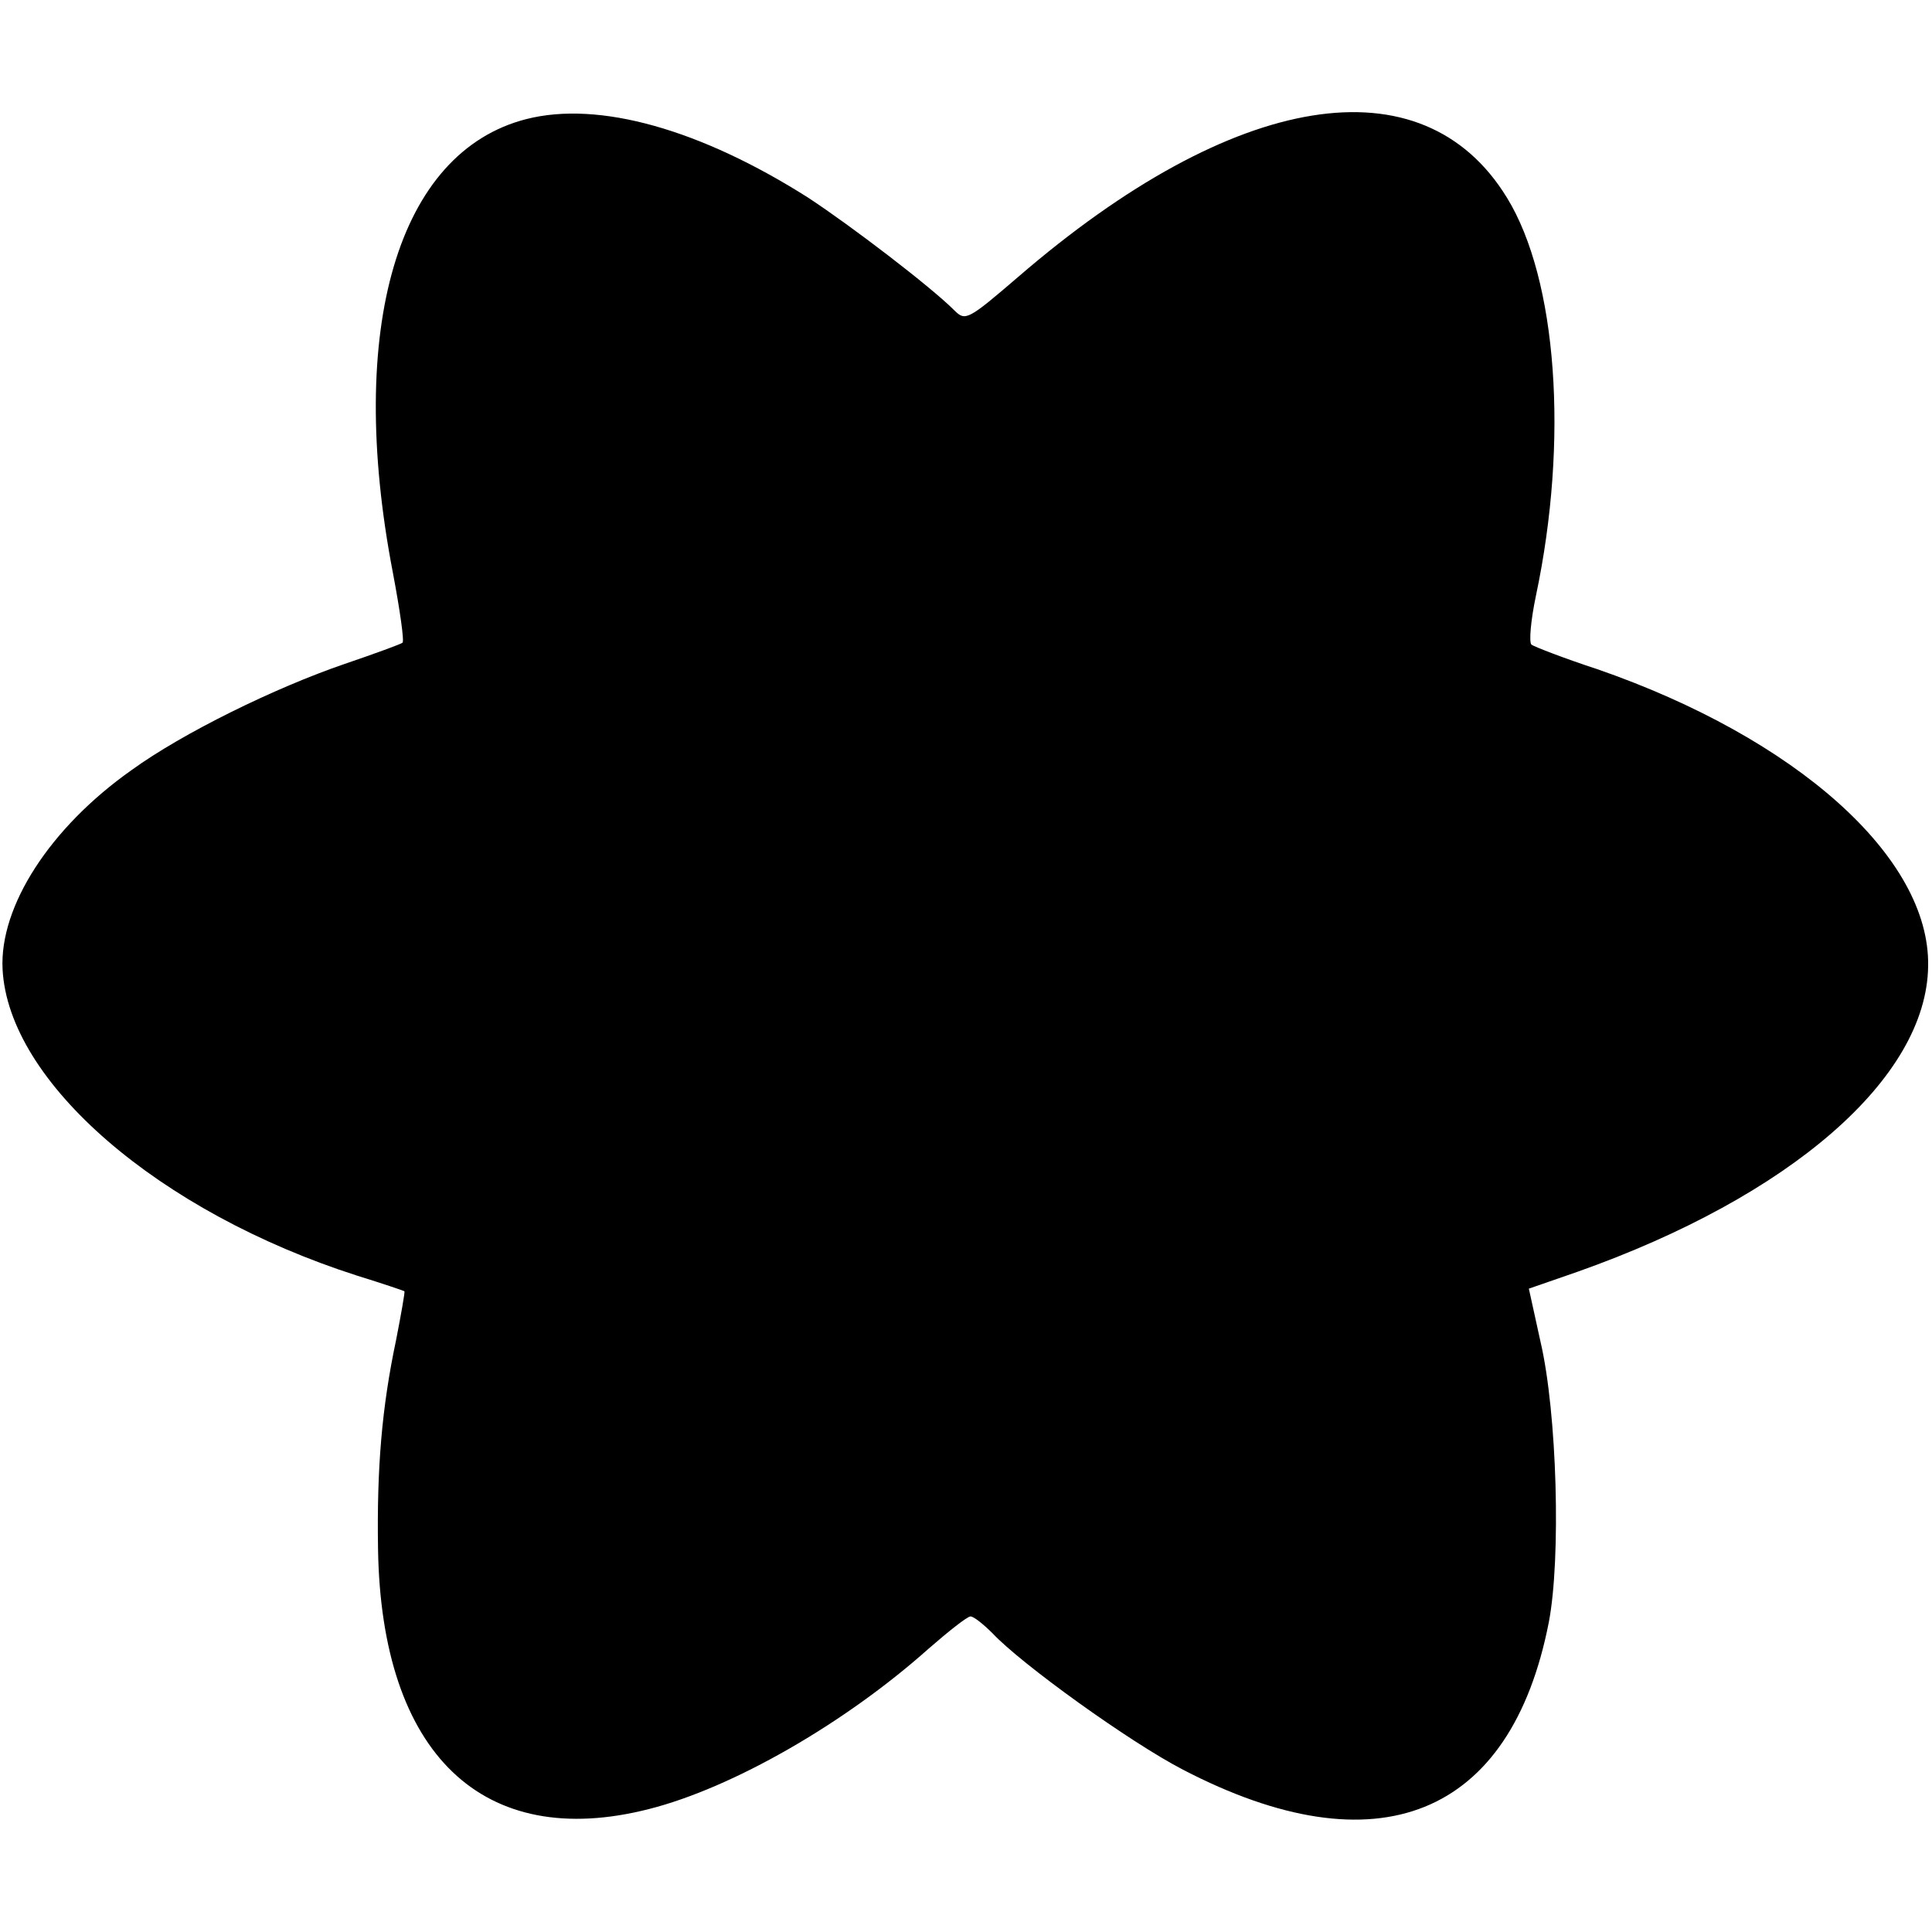
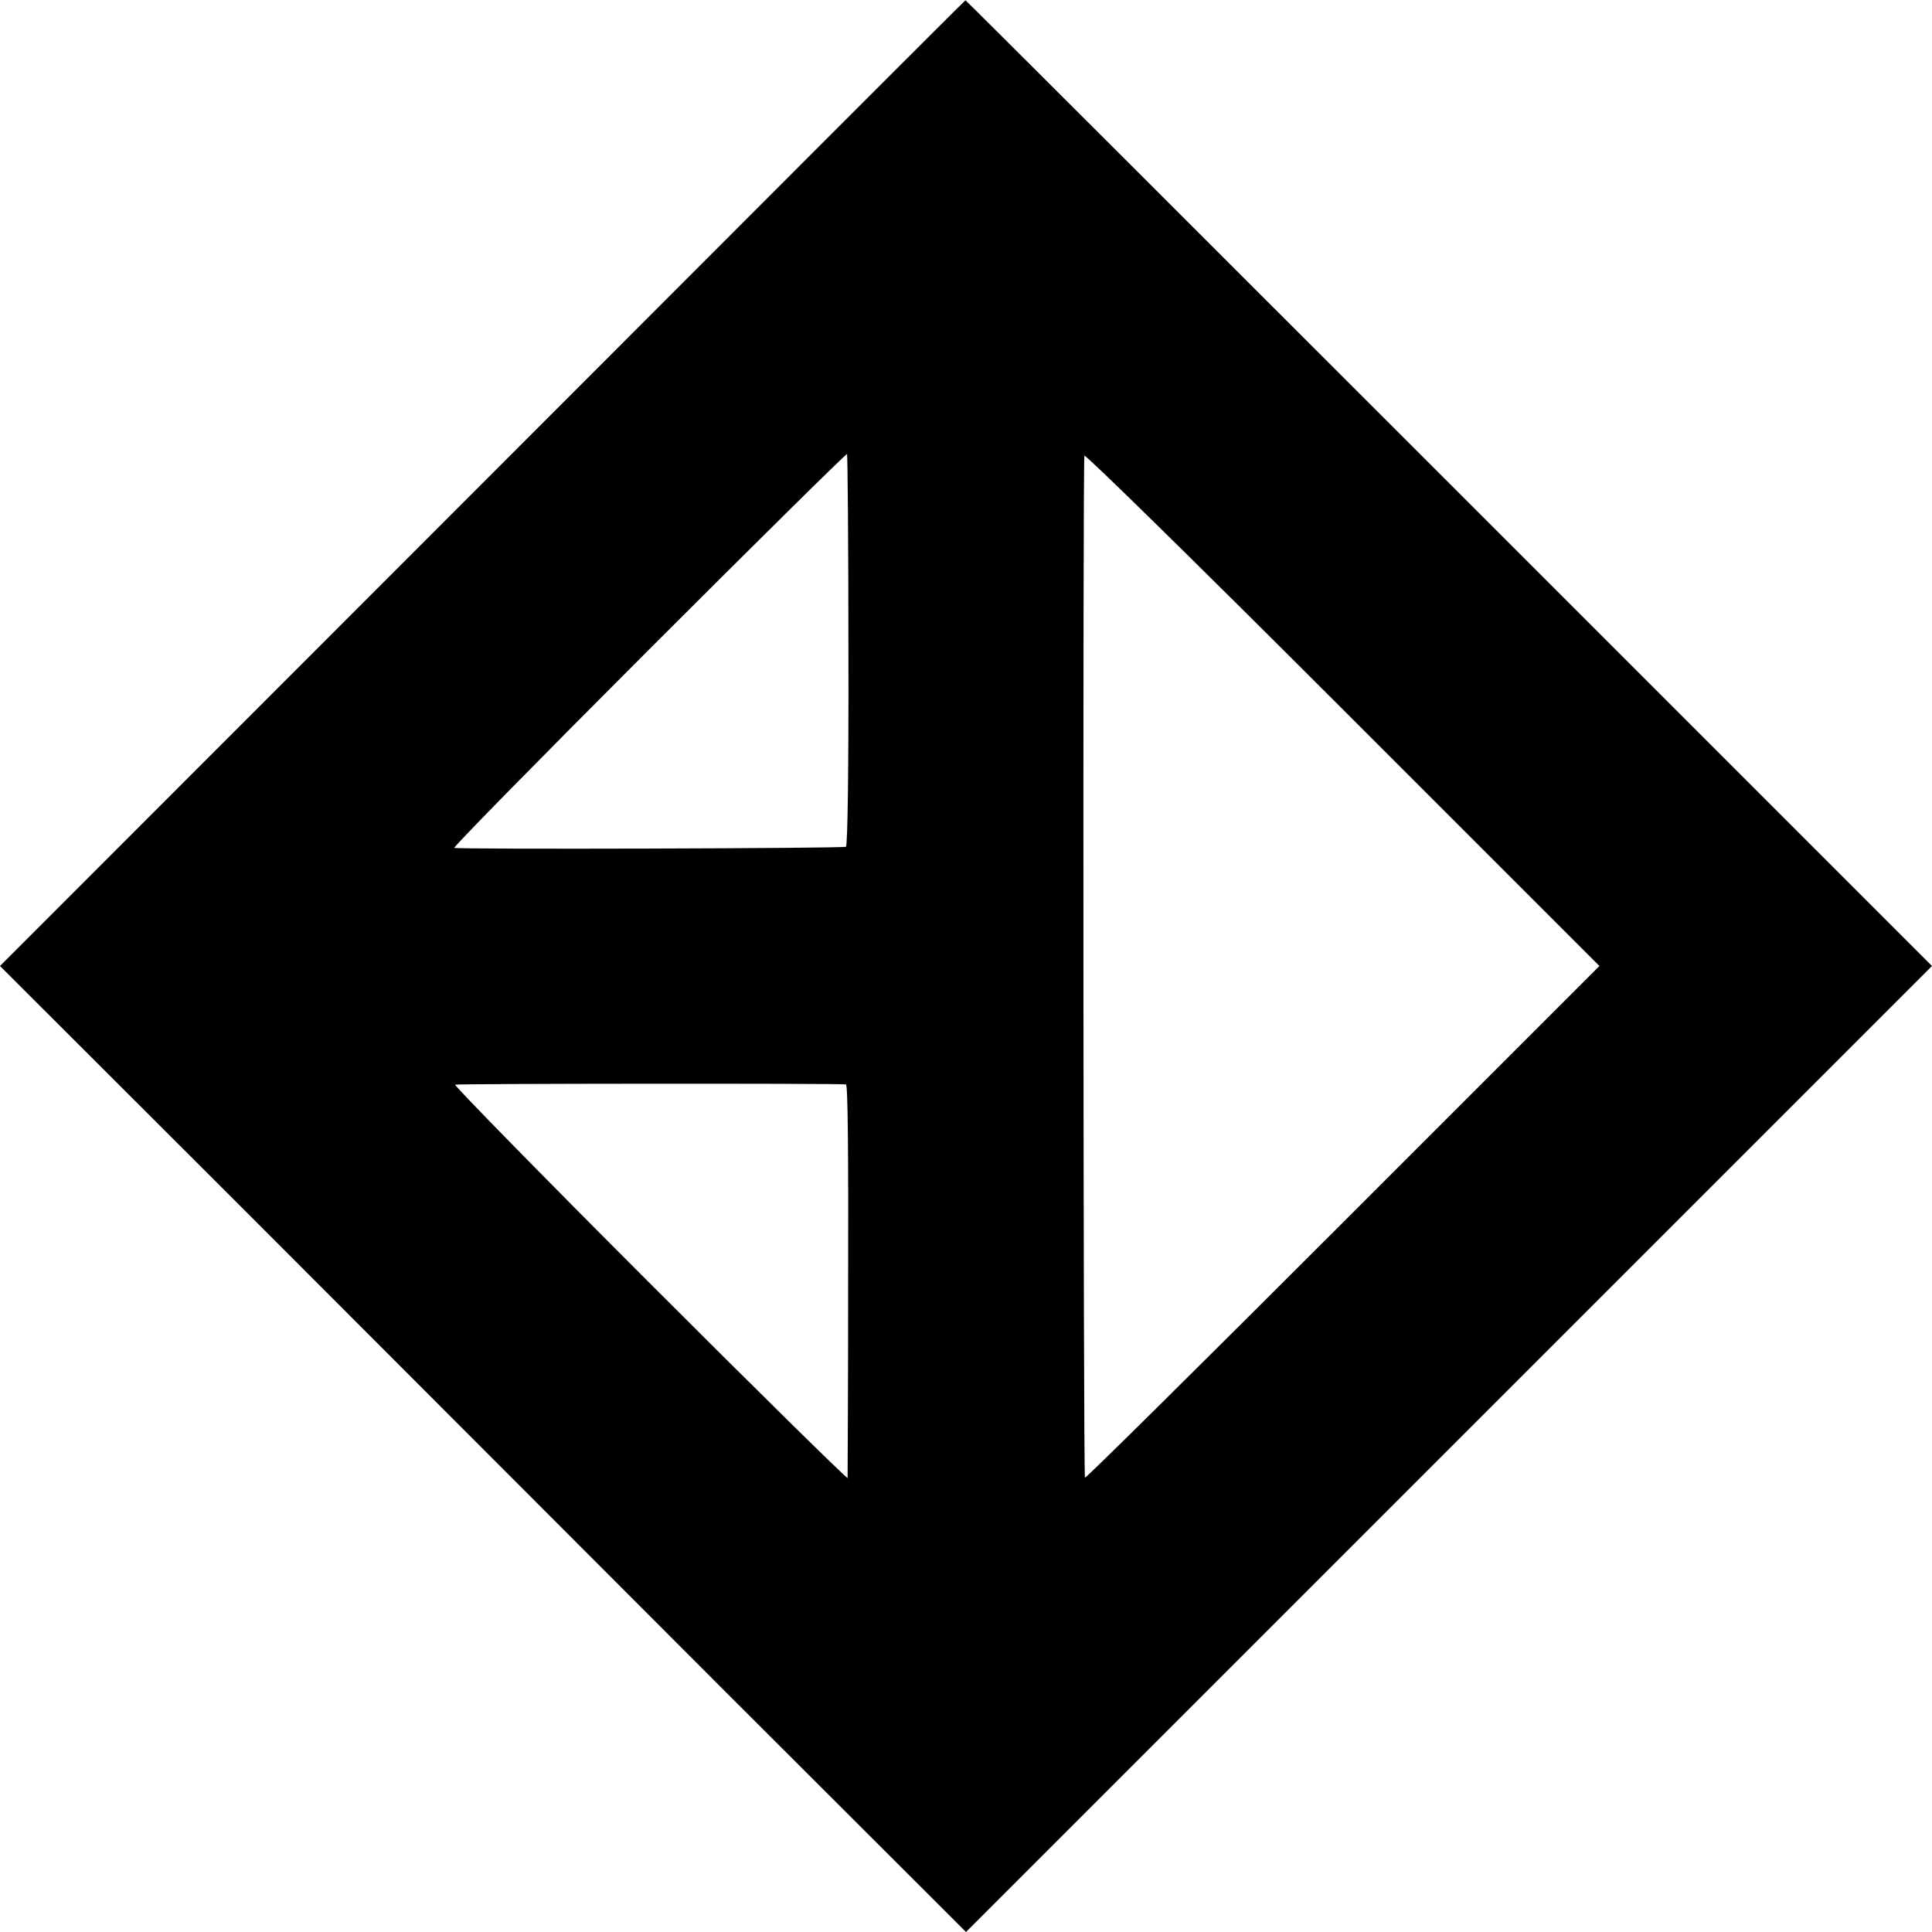
- <svg xmlns="http://www.w3.org/2000/svg" version="1.0" width="300pt" height="300pt" viewBox="0 0 300 300" preserveAspectRatio="xMidYMid meet">
-   <g transform="translate(0,300) scale(0.1,-0.1)" fill="#000000" stroke="none">
-     <path d="M817 2815 c-199 -51 -280 -324 -207 -704 11 -58 18 -107 15 -109 -2 -2 -43 -17 -90 -33 -108 -37 -251 -107 -331 -165 -126 -89 -205 -211 -200 -309 9 -175 242 -377 551 -476 39 -12 71 -23 73 -24 1 -1 -5 -35 -13 -76 -22 -104 -30 -198 -28 -324 5 -319 163 -470 421 -404 130 33 304 133 434 249 31 27 60 50 65 50 5 0 20 -12 34 -26 45 -48 213 -169 296 -212 302 -157 509 -73 568 229 19 99 13 325 -13 436 l-18 82 75 26 c331 117 543 301 545 475 3 169 -205 354 -514 461 -52 17 -98 35 -102 38 -4 4 -1 38 7 76 51 241 33 491 -45 618 -131 214 -423 167 -759 -123 -78 -67 -82 -69 -99 -52 -37 37 -160 131 -227 175 -167 106 -325 151 -438 122z" />
+ <svg xmlns="http://www.w3.org/2000/svg" version="1.0" width="700pt" height="700pt" viewBox="0 0 700 700" preserveAspectRatio="xMidYMid meet">
+   <g transform="translate(0,700) scale(0.1,-0.1)" fill="#000000" stroke="none">
+     <path d="M1748 5249 l-1748 -1749 878 -877 c482 -483 1270 -1271 1749 -1751 l873 -872 1750 1750 1750 1750 -1750 1750 c-962 962 -1751 1750 -1752 1749 -2 0 -789 -788 -1750 -1750z m1326 -605 c1 -442 -3 -708 -9 -712 -10 -6 -1405 -10 -1419 -4 -4 3 313 326 705 718 392 392 715 711 718 709 2 -3 5 -323 5 -711z m1791 -2074 c-511 -511 -931 -927 -934 -924 -6 6 -8 3684 -2 3703 2 7 389 -372 935 -918 l931 -931 -930 -930z m-1800 501 c7 -1 9 -243 8 -708 0 -390 -2 -712 -2 -718 -1 -5 -323 312 -716 705 -393 393 -710 717 -706 720 7 4 1377 5 1416 1z" />
  </g>
</svg>
